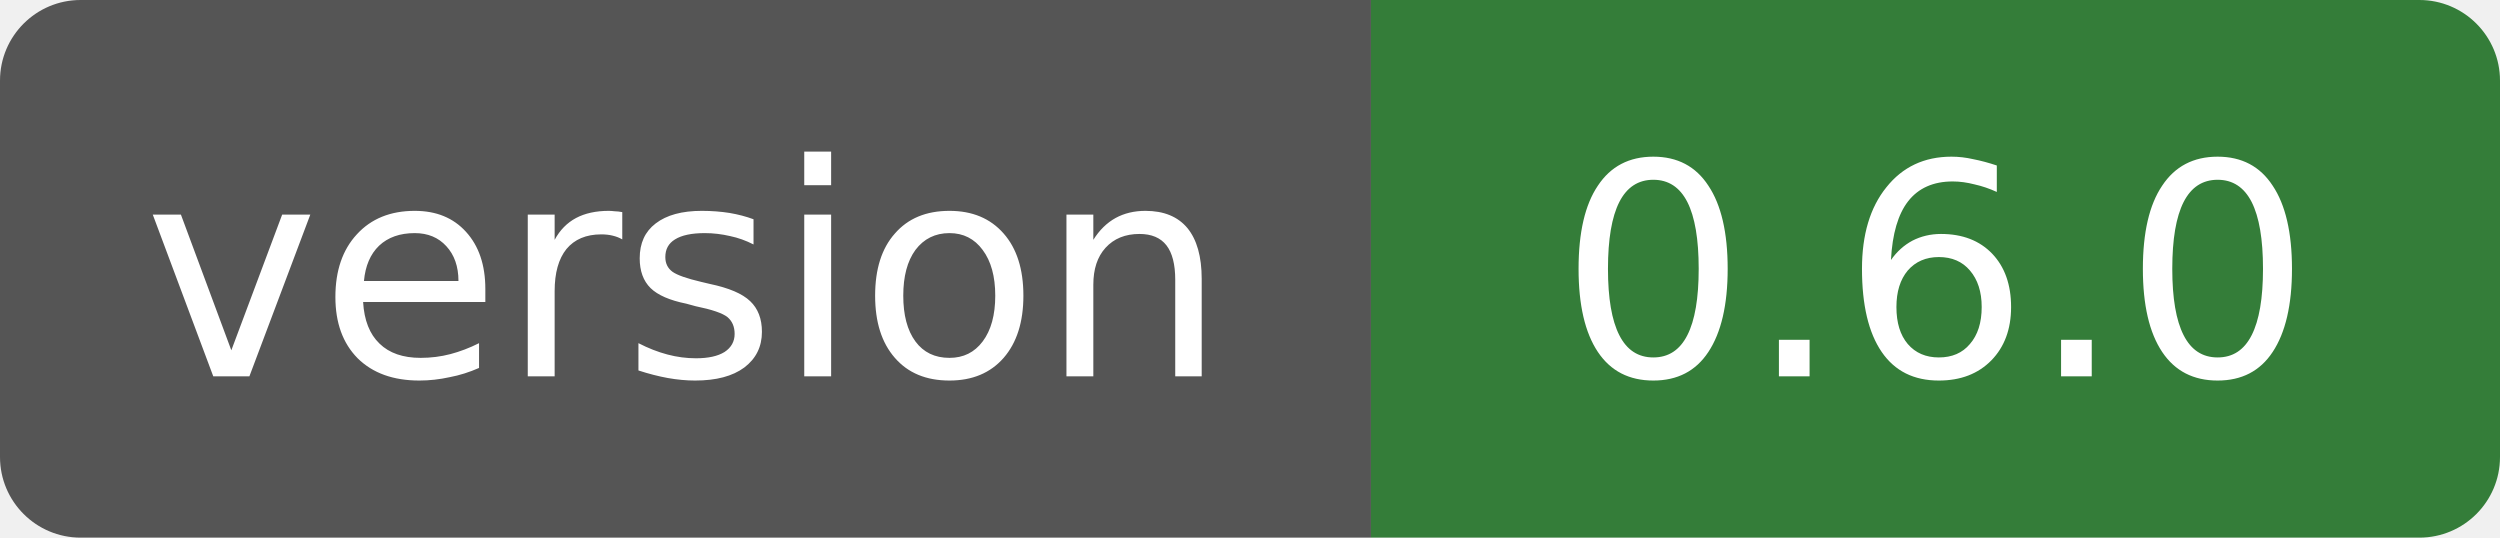
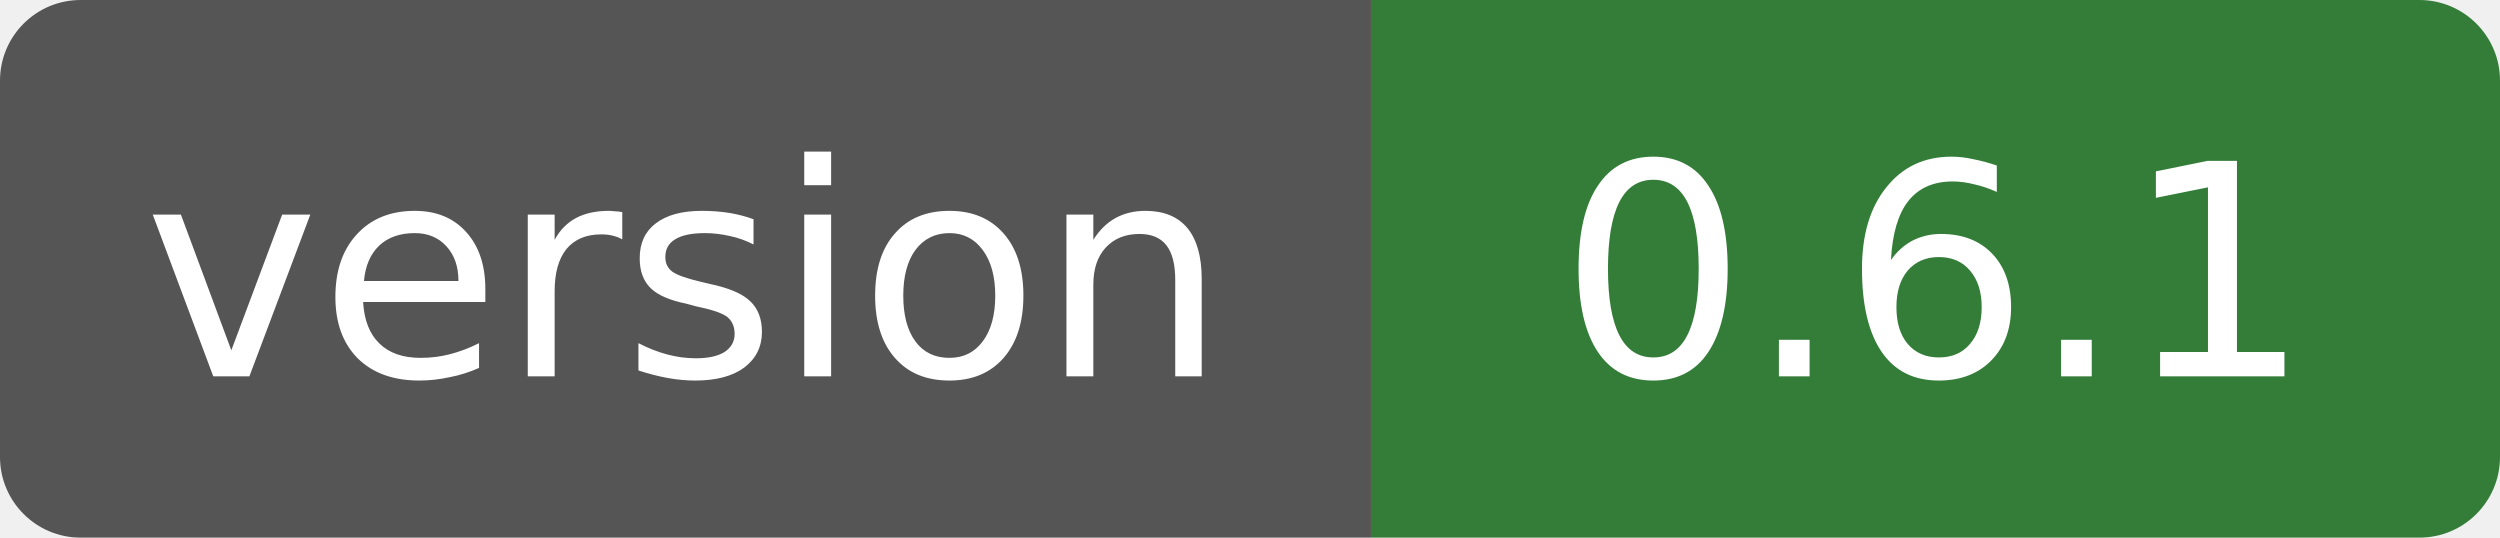
- <svg xmlns="http://www.w3.org/2000/svg" width="93" height="20" role="img" aria-label="version: 0.6.0">
+ <svg xmlns="http://www.w3.org/2000/svg" width="93" height="20" role="img" aria-label="version: 0.6.1">
  <clipPath id="badge">
    <rect width="93" height="20" rx="3" />
  </clipPath>
  <g clip-path="url(#badge)">
    <rect width="51" height="20" fill="#555" />
    <rect x="51" width="42" height="20" fill="#347d39" />
  </g>
  <g fill="#fff" text-anchor="middle" font-family="Verdana,DejaVu Sans,sans-serif" font-size="11">
    <text x="25.5" y="14">version</text>
-     <text x="72.0" y="14">0.6.0</text>
+     <text x="72.0" y="14">0.6.1</text>
  </g>
</svg>
